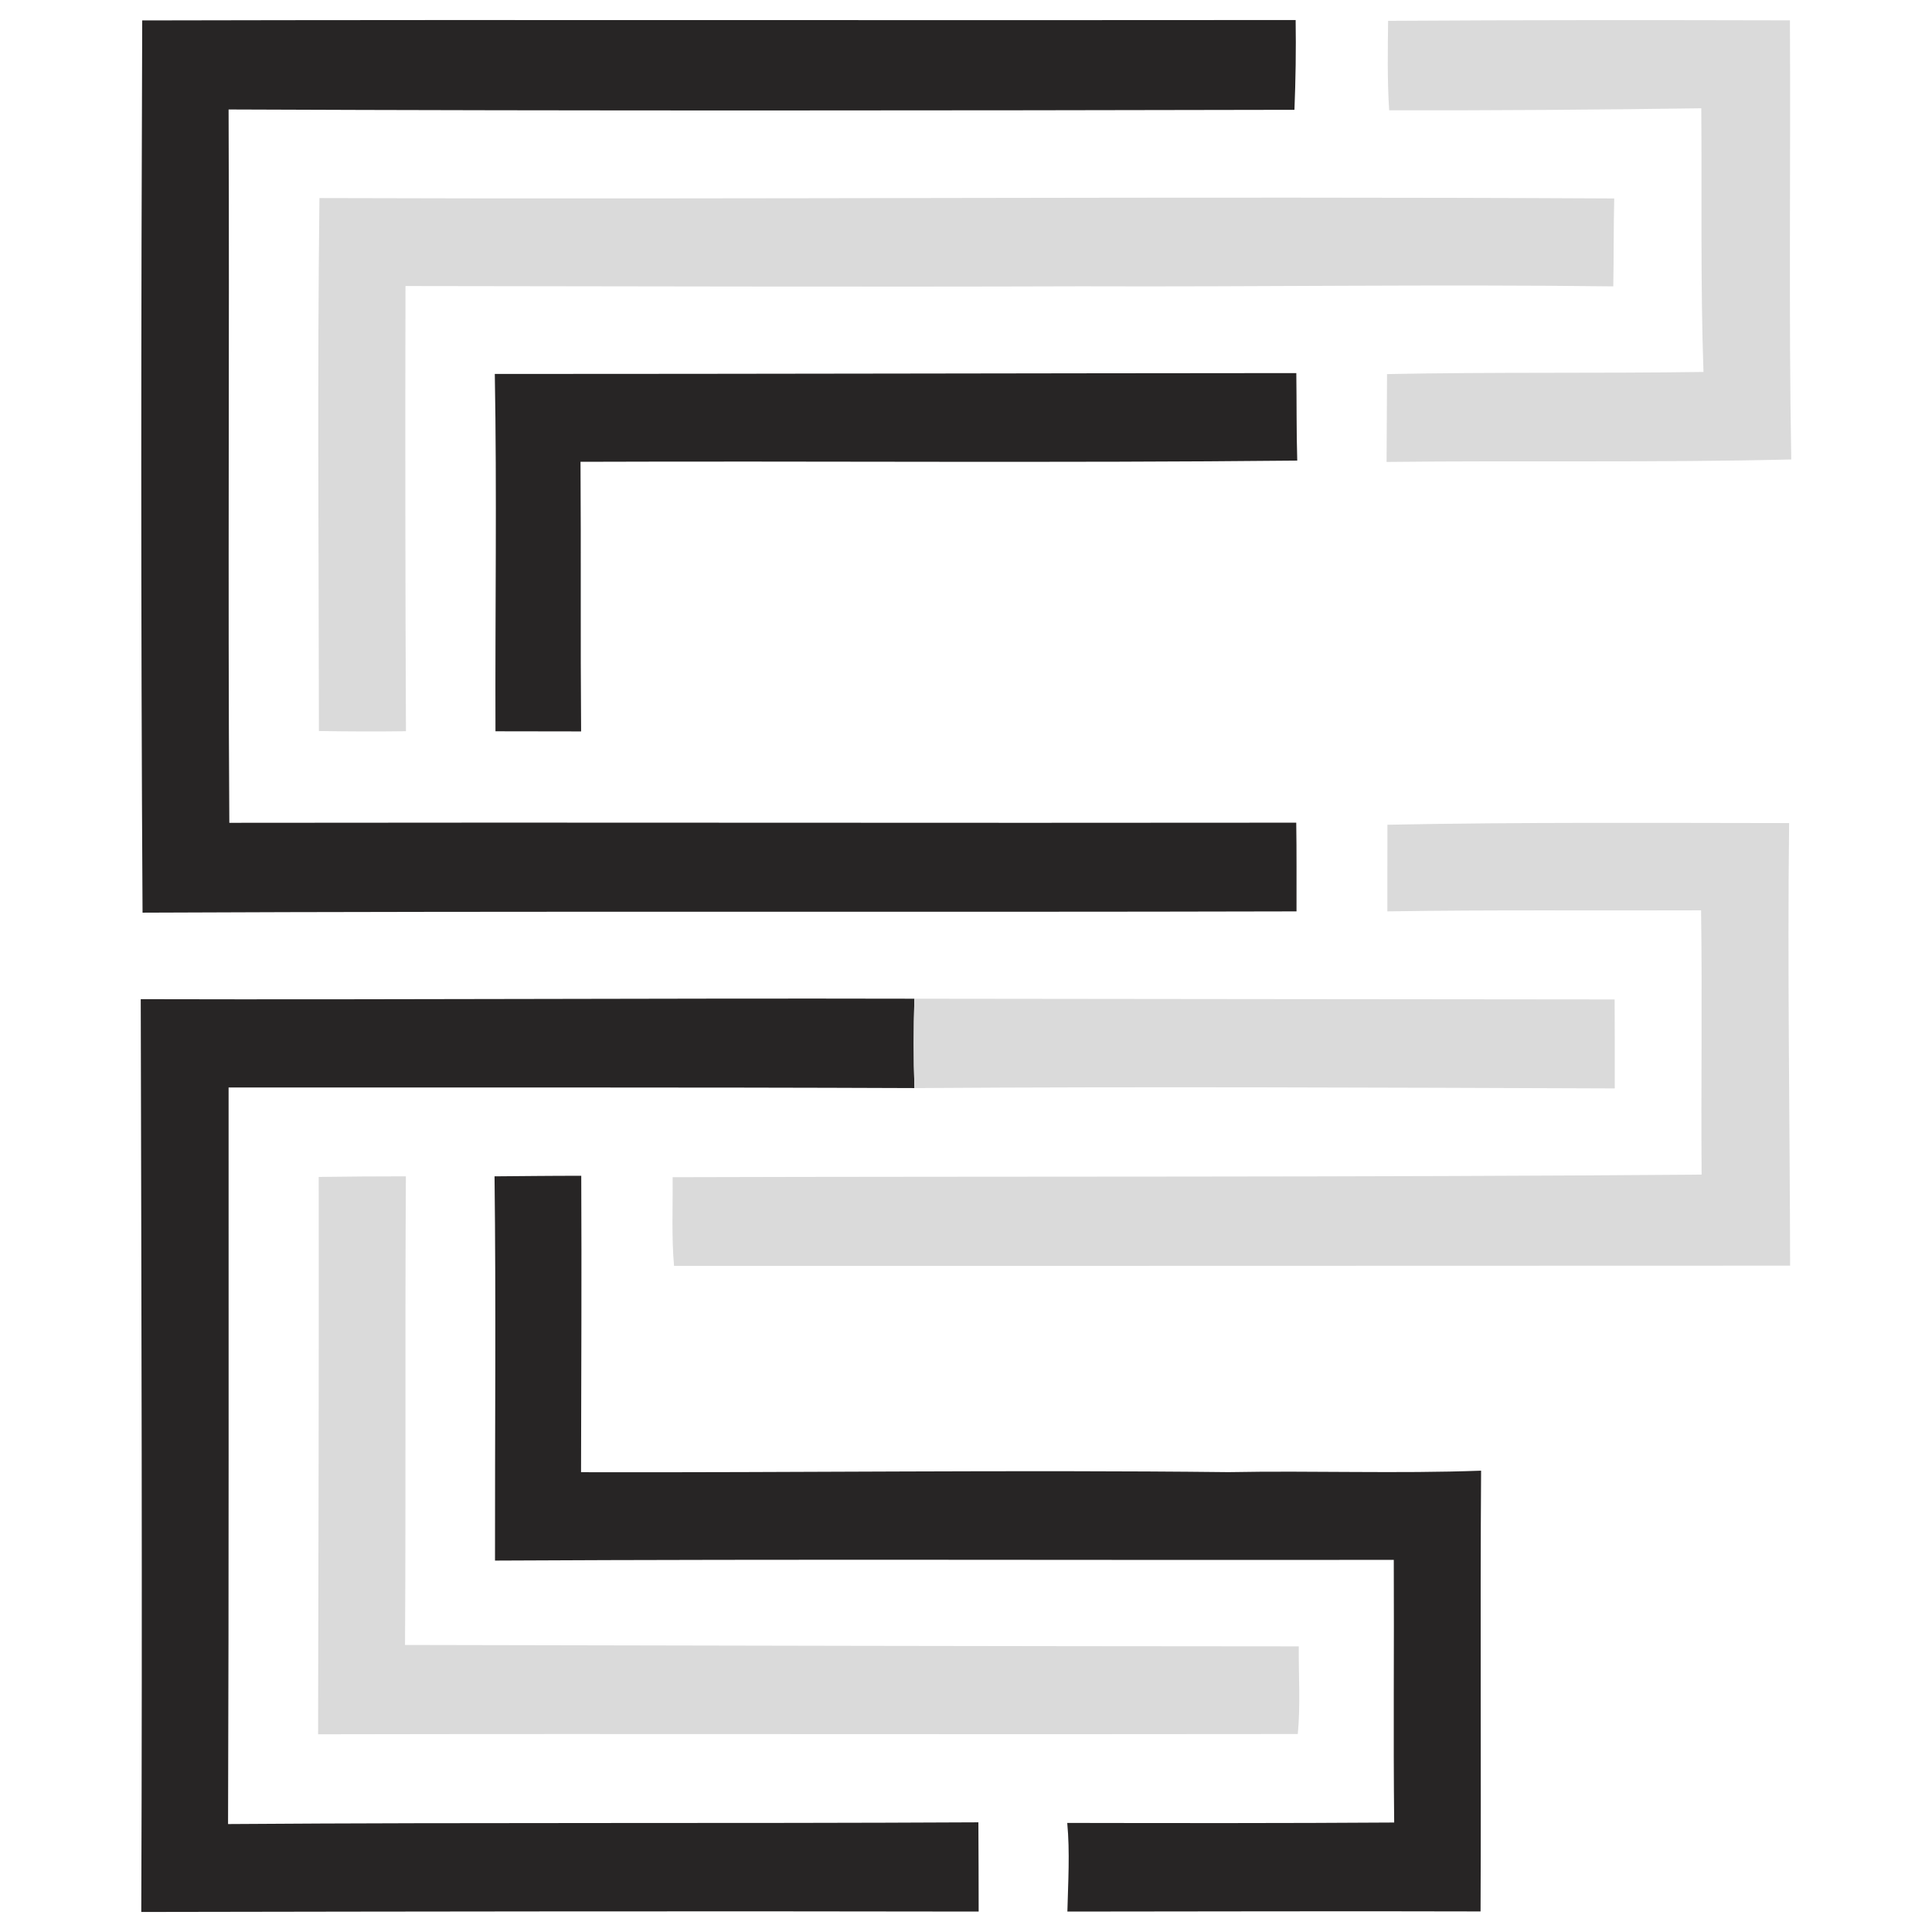
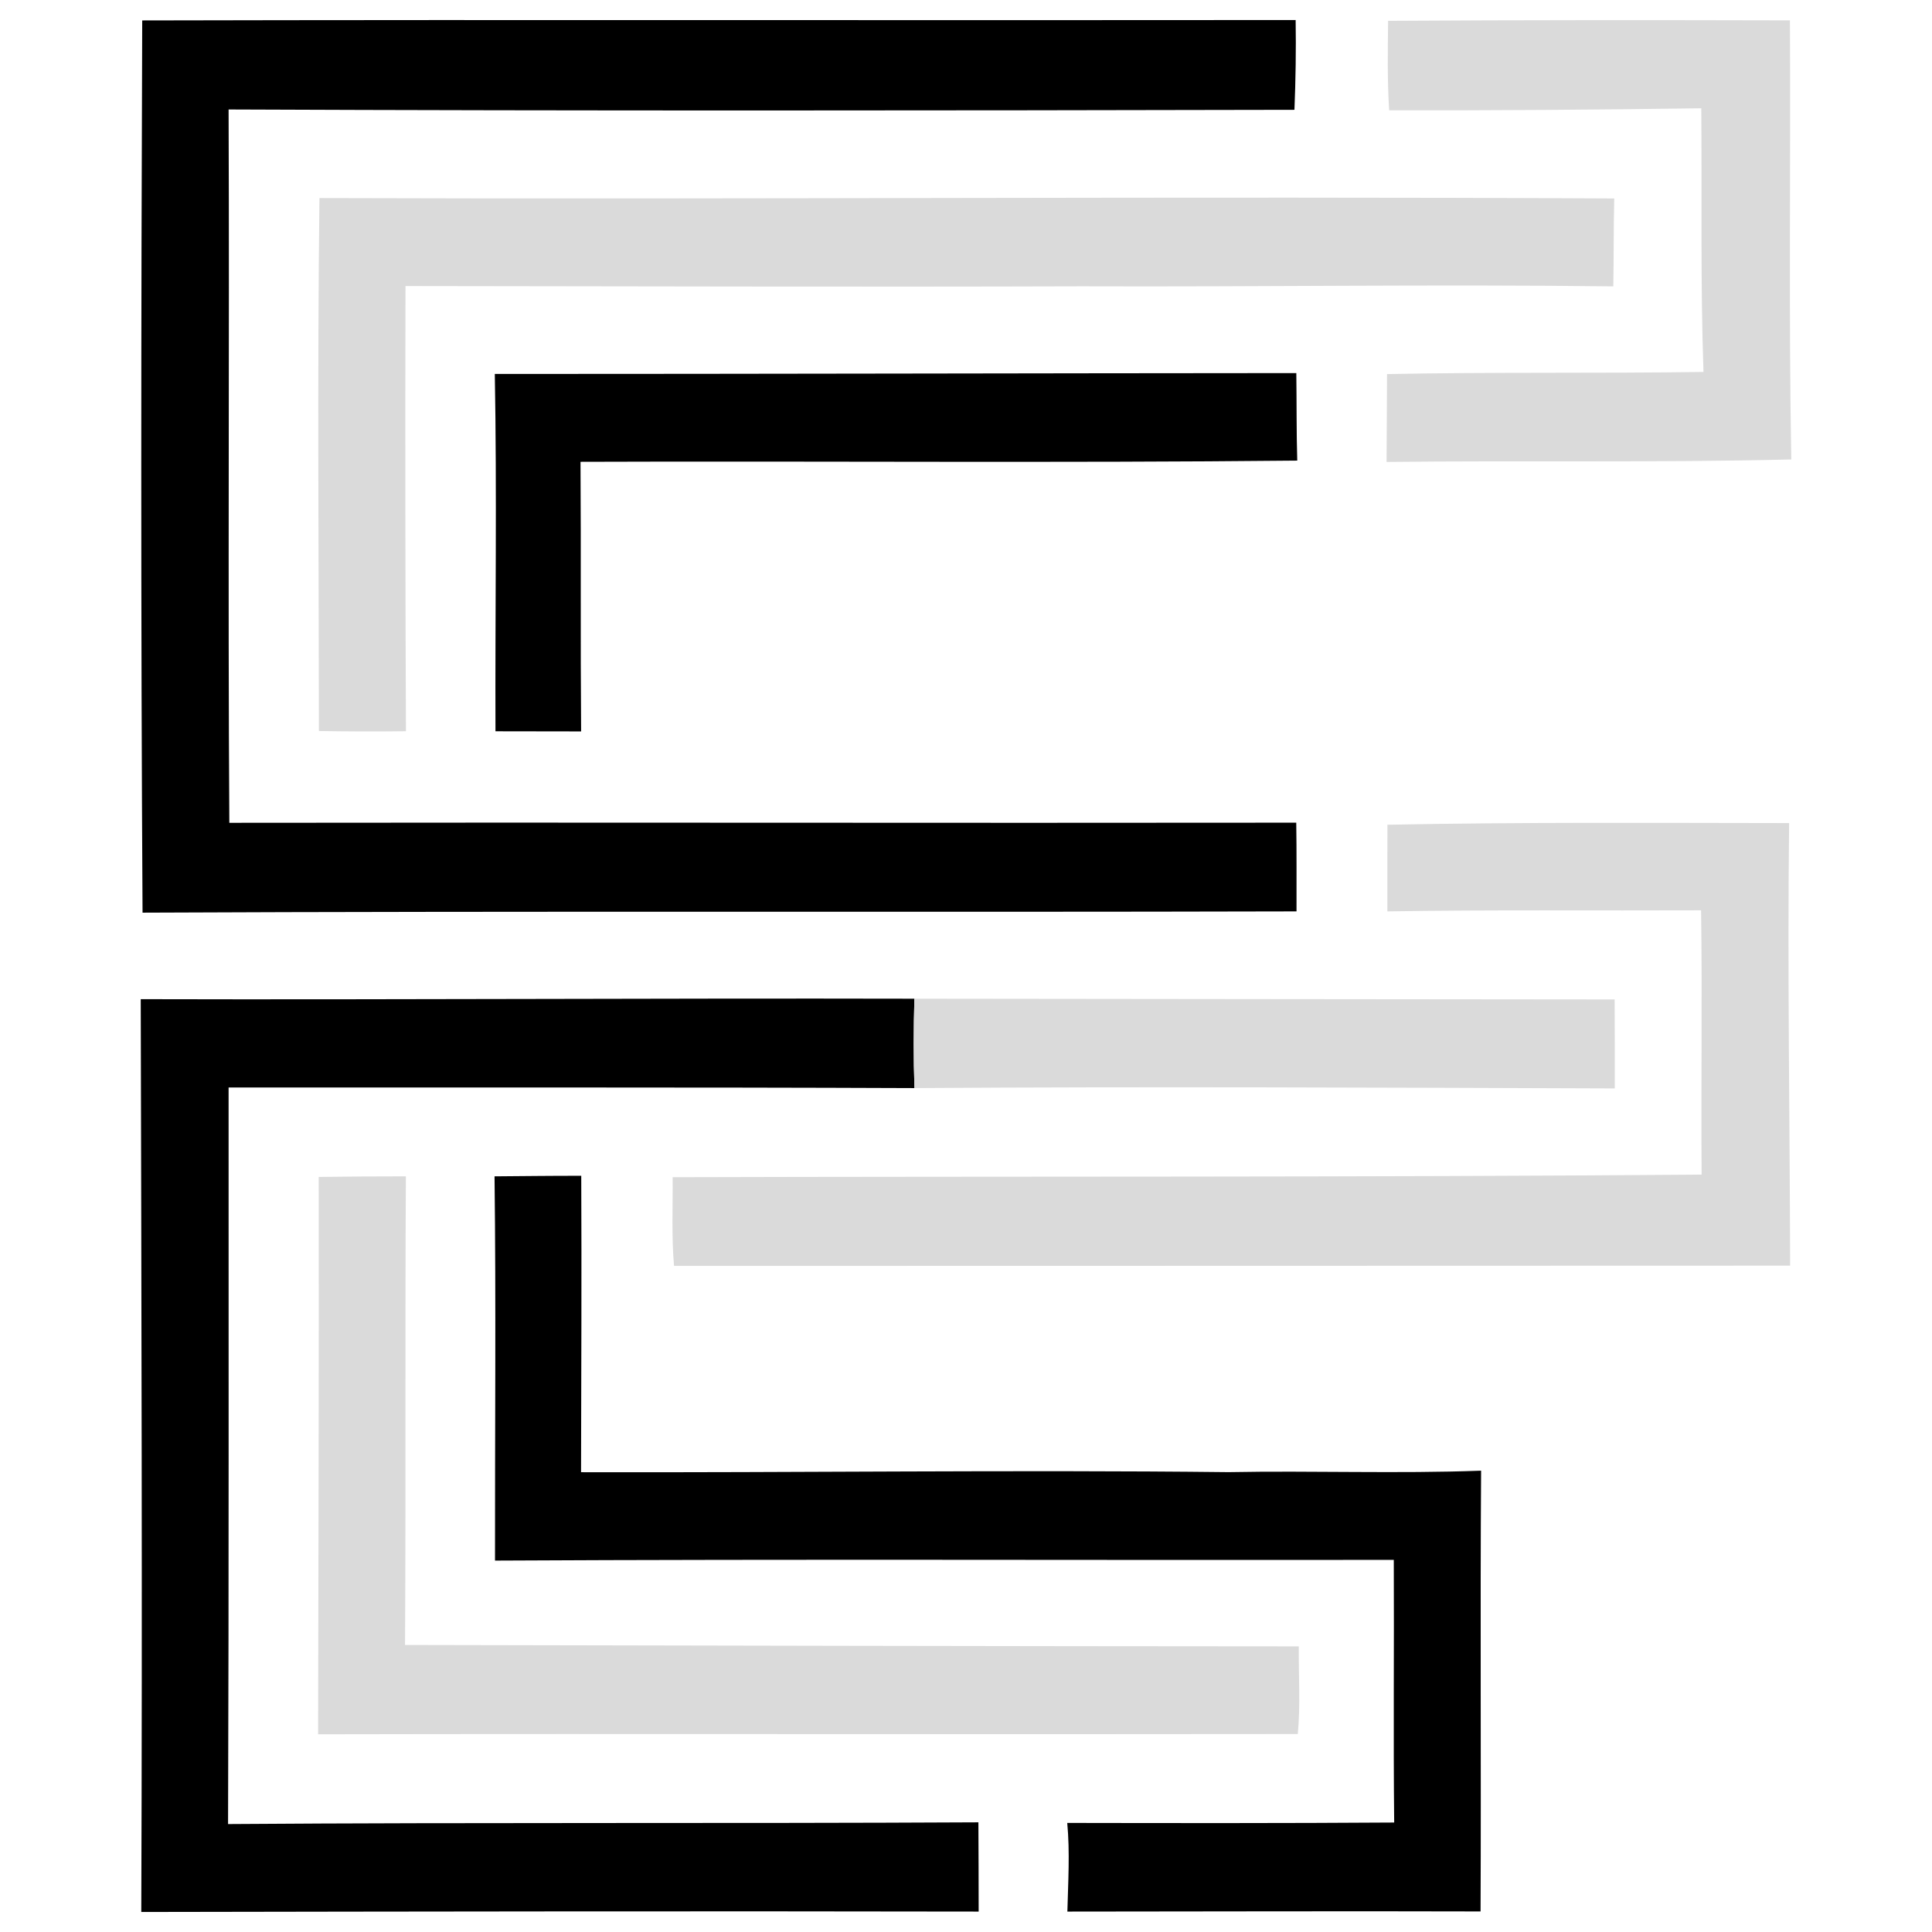
- <svg xmlns="http://www.w3.org/2000/svg" width="100%" height="100%" viewBox="0 0 390 390" version="1.1" xml:space="preserve" style="fill-rule:evenodd;clip-rule:evenodd;stroke-linejoin:round;stroke-miterlimit:2;">
-   <style>
-     /* Default styles for light mode */
-     .color-1 { fill: #272525; }
-     .color-2 { fill: #f4f4f4; }
-     .color-3 { fill: #dadada; }
- 
-     /* Styles for dark mode */
-     @media (prefers-color-scheme: dark) {
-       .color-1 { fill: #f4f4f4; }
-       .color-2 { fill: #272525; }
-       .color-3 { fill: #a9a9a9; }
-     }
-   </style>
-   <g transform="matrix(1.34852,0,0,1.34852,-101.303,-58.9059)">
-     <g id="_-e8e7e8ff">
-         </g>
+ <svg xmlns="http://www.w3.org/2000/svg" width="100%" height="100%" viewBox="0 0 32 32" version="1.1" xml:space="preserve" style="fill-rule:evenodd;clip-rule:evenodd;stroke-linejoin:round;stroke-miterlimit:2;">
+   <g transform="matrix(0.110648,0,0,0.110648,-8.31204,-4.8333)">
    <g id="_-2f393fff">
      <g>
-         <path d="M96.46,180.3C96.19,135.79 96.24,91.26 96.41,46.74C153.96,46.61 211.52,46.75 269.07,46.68C269.14,51.16 269.07,55.64 268.89,60.12C215.71,60.23 162.52,60.29 109.34,60.07C109.48,95.67 109.22,131.26 109.45,166.85C162.69,166.77 215.92,166.9 269.16,166.83C269.23,171.25 269.19,175.68 269.2,180.11C211.62,180.26 154.04,180.04 96.46,180.3Z" class="color-1" />
-         <path d="M149.19,99.66C189.19,99.66 229.18,99.55 269.17,99.53C269.23,103.9 269.18,108.27 269.31,112.63C233.55,113 197.78,112.68 162.02,112.81C162.11,126.26 162,139.72 162.11,153.17C157.83,153.16 153.56,153.15 149.29,153.15C149.23,135.32 149.51,117.48 149.19,99.66Z" class="color-1" />
-         <path d="M96.19,193.25C134.79,193.35 173.39,193.09 212,193.18C211.87,197.64 211.85,202.1 212.01,206.56C177.79,206.42 143.56,206.49 109.34,206.47C109.33,243.22 109.39,279.98 109.26,316.73C146.7,316.46 184.14,316.67 221.58,316.47C221.62,320.92 221.6,325.38 221.62,329.83C179.84,329.75 138.05,329.82 96.27,329.89C96.44,284.35 96.29,238.8 96.19,193.25Z" class="color-1" />
-         <path d="M149.15,219.77C153.48,219.74 157.81,219.68 162.13,219.69C162.2,234.48 162.13,249.27 162.1,264.06C194.41,264.14 226.71,263.69 259.02,264.05C271.62,263.81 284.23,264.3 296.83,263.83C296.68,285.82 296.85,307.82 296.75,329.81C276.13,329.75 255.51,329.82 234.9,329.83C235.01,325.4 235.29,320.97 234.88,316.56C251.19,316.59 267.51,316.61 283.82,316.5C283.68,303.39 283.82,290.28 283.76,277.18C238.91,277.25 194.07,277.05 149.22,277.29C149.2,258.12 149.38,238.94 149.15,219.77Z" class="color-1" />
-         <path d="M282.91,46.8C302.96,46.67 323.01,46.68 343.06,46.73C343.18,68.64 342.87,90.55 343.26,112.46C323.08,112.95 302.87,112.6 282.68,112.83C282.72,108.45 282.72,104.06 282.75,99.68C298.53,99.36 314.33,99.59 330.12,99.36C329.66,86.21 329.9,73.05 329.79,59.89C314.22,60.11 298.64,60.23 283.07,60.19C282.78,55.74 282.86,51.27 282.91,46.8Z" class="color-3" />
-         <path d="M122.94,73.33C187.54,73.55 252.15,73.05 316.76,73.39C316.65,77.78 316.7,82.16 316.62,86.55C290.07,86.22 263.52,86.64 236.97,86.54C203.26,86.65 169.54,86.53 135.82,86.5C135.77,108.71 135.79,130.93 135.89,153.14C131.54,153.2 127.2,153.18 122.86,153.11C122.84,126.52 122.62,99.92 122.94,73.33Z" class="color-3" />
-         <path d="M282.81,167.14C302.85,166.74 322.89,166.87 342.94,166.89C342.68,188.97 343.04,211.06 343.09,233.14C287.4,233.14 231.71,233.19 176.02,233.18C175.63,228.76 175.85,224.32 175.81,219.9C227.15,219.75 278.5,219.93 329.84,219.51C329.74,206.32 329.95,193.13 329.76,179.95C314.11,180.02 298.45,179.85 282.8,180.11C282.81,175.78 282.79,171.46 282.81,167.14Z" class="color-3" />
-         <path d="M212,193.18C246.94,193.24 281.88,193.24 316.82,193.29C316.83,197.73 316.86,202.17 316.84,206.61C281.89,206.49 246.95,206.32 212.01,206.56C211.85,202.1 211.87,197.64 212,193.18Z" class="color-3" />
-         <path d="M122.83,219.86C127.18,219.8 131.53,219.77 135.88,219.77C135.74,243.15 135.89,266.54 135.75,289.92C180.35,290.01 224.94,290.11 269.54,290.13C269.5,294.5 269.81,298.89 269.39,303.25C220.51,303.33 171.63,303.19 122.74,303.29C122.79,275.48 122.87,247.67 122.83,219.86Z" class="color-3" />
+         <path d="M96.46,180.3C96.19,135.79 96.24,91.26 96.41,46.74C153.96,46.61 211.52,46.75 269.07,46.68C269.14,51.16 269.07,55.64 268.89,60.12C215.71,60.23 162.52,60.29 109.34,60.07C109.48,95.67 109.22,131.26 109.45,166.85C162.69,166.77 215.92,166.9 269.16,166.83C269.23,171.25 269.19,175.68 269.2,180.11C211.62,180.26 154.04,180.04 96.46,180.3Z" />
+         <path d="M149.19,99.66C189.19,99.66 229.18,99.55 269.17,99.53C269.23,103.9 269.18,108.27 269.31,112.63C233.55,113 197.78,112.68 162.02,112.81C162.11,126.26 162,139.72 162.11,153.17C157.83,153.16 153.56,153.15 149.29,153.15C149.23,135.32 149.51,117.48 149.19,99.66Z" />
+         <path d="M96.19,193.25C134.79,193.35 173.39,193.09 212,193.18C211.87,197.64 211.85,202.1 212.01,206.56C177.79,206.42 143.56,206.49 109.34,206.47C109.33,243.22 109.39,279.98 109.26,316.73C146.7,316.46 184.14,316.67 221.58,316.47C221.62,320.92 221.6,325.38 221.62,329.83C179.84,329.75 138.05,329.82 96.27,329.89C96.44,284.35 96.29,238.8 96.19,193.25Z" />
+         <path d="M149.15,219.77C153.48,219.74 157.81,219.68 162.13,219.69C162.2,234.48 162.13,249.27 162.1,264.06C194.41,264.14 226.71,263.69 259.02,264.05C271.62,263.81 284.23,264.3 296.83,263.83C296.68,285.82 296.85,307.82 296.75,329.81C276.13,329.75 255.51,329.82 234.9,329.83C235.01,325.4 235.29,320.97 234.88,316.56C251.19,316.59 267.51,316.61 283.82,316.5C283.68,303.39 283.82,290.28 283.76,277.18C238.91,277.25 194.07,277.05 149.22,277.29C149.2,258.12 149.38,238.94 149.15,219.77Z" />
+         <path d="M282.91,46.8C302.96,46.67 323.01,46.68 343.06,46.73C343.18,68.64 342.87,90.55 343.26,112.46C323.08,112.95 302.87,112.6 282.68,112.83C282.72,108.45 282.72,104.06 282.75,99.68C298.53,99.36 314.33,99.59 330.12,99.36C329.66,86.21 329.9,73.05 329.79,59.89C314.22,60.11 298.64,60.23 283.07,60.19C282.78,55.74 282.86,51.27 282.91,46.8Z" style="fill:#dadada;" />
+         <path d="M122.94,73.33C187.54,73.55 252.15,73.05 316.76,73.39C316.65,77.78 316.7,82.16 316.62,86.55C290.07,86.22 263.52,86.64 236.97,86.54C203.26,86.65 169.54,86.53 135.82,86.5C135.77,108.71 135.79,130.93 135.89,153.14C131.54,153.2 127.2,153.18 122.86,153.11C122.84,126.52 122.62,99.92 122.94,73.33Z" style="fill:#dadada;" />
+         <path d="M282.81,167.14C302.85,166.74 322.89,166.87 342.94,166.89C342.68,188.97 343.04,211.06 343.09,233.14C287.4,233.14 231.71,233.19 176.02,233.18C175.63,228.76 175.85,224.32 175.81,219.9C227.15,219.75 278.5,219.93 329.84,219.51C329.74,206.32 329.95,193.13 329.76,179.95C314.11,180.02 298.45,179.85 282.8,180.11C282.81,175.78 282.79,171.46 282.81,167.14Z" style="fill:#dadada;" />
+         <path d="M212,193.18C246.94,193.24 281.88,193.24 316.82,193.29C316.83,197.73 316.86,202.17 316.84,206.61C281.89,206.49 246.95,206.32 212.01,206.56C211.85,202.1 211.87,197.64 212,193.18Z" style="fill:#dadada;" />
+         <path d="M122.83,219.86C127.18,219.8 131.53,219.77 135.88,219.77C135.74,243.15 135.89,266.54 135.75,289.92C180.35,290.01 224.94,290.11 269.54,290.13C269.5,294.5 269.81,298.89 269.39,303.25C220.51,303.33 171.63,303.19 122.74,303.29C122.79,275.48 122.87,247.67 122.83,219.86Z" style="fill:#dadada;" />
      </g>
    </g>
-     <g id="_-898c8fff">
-         </g>
  </g>
</svg>
